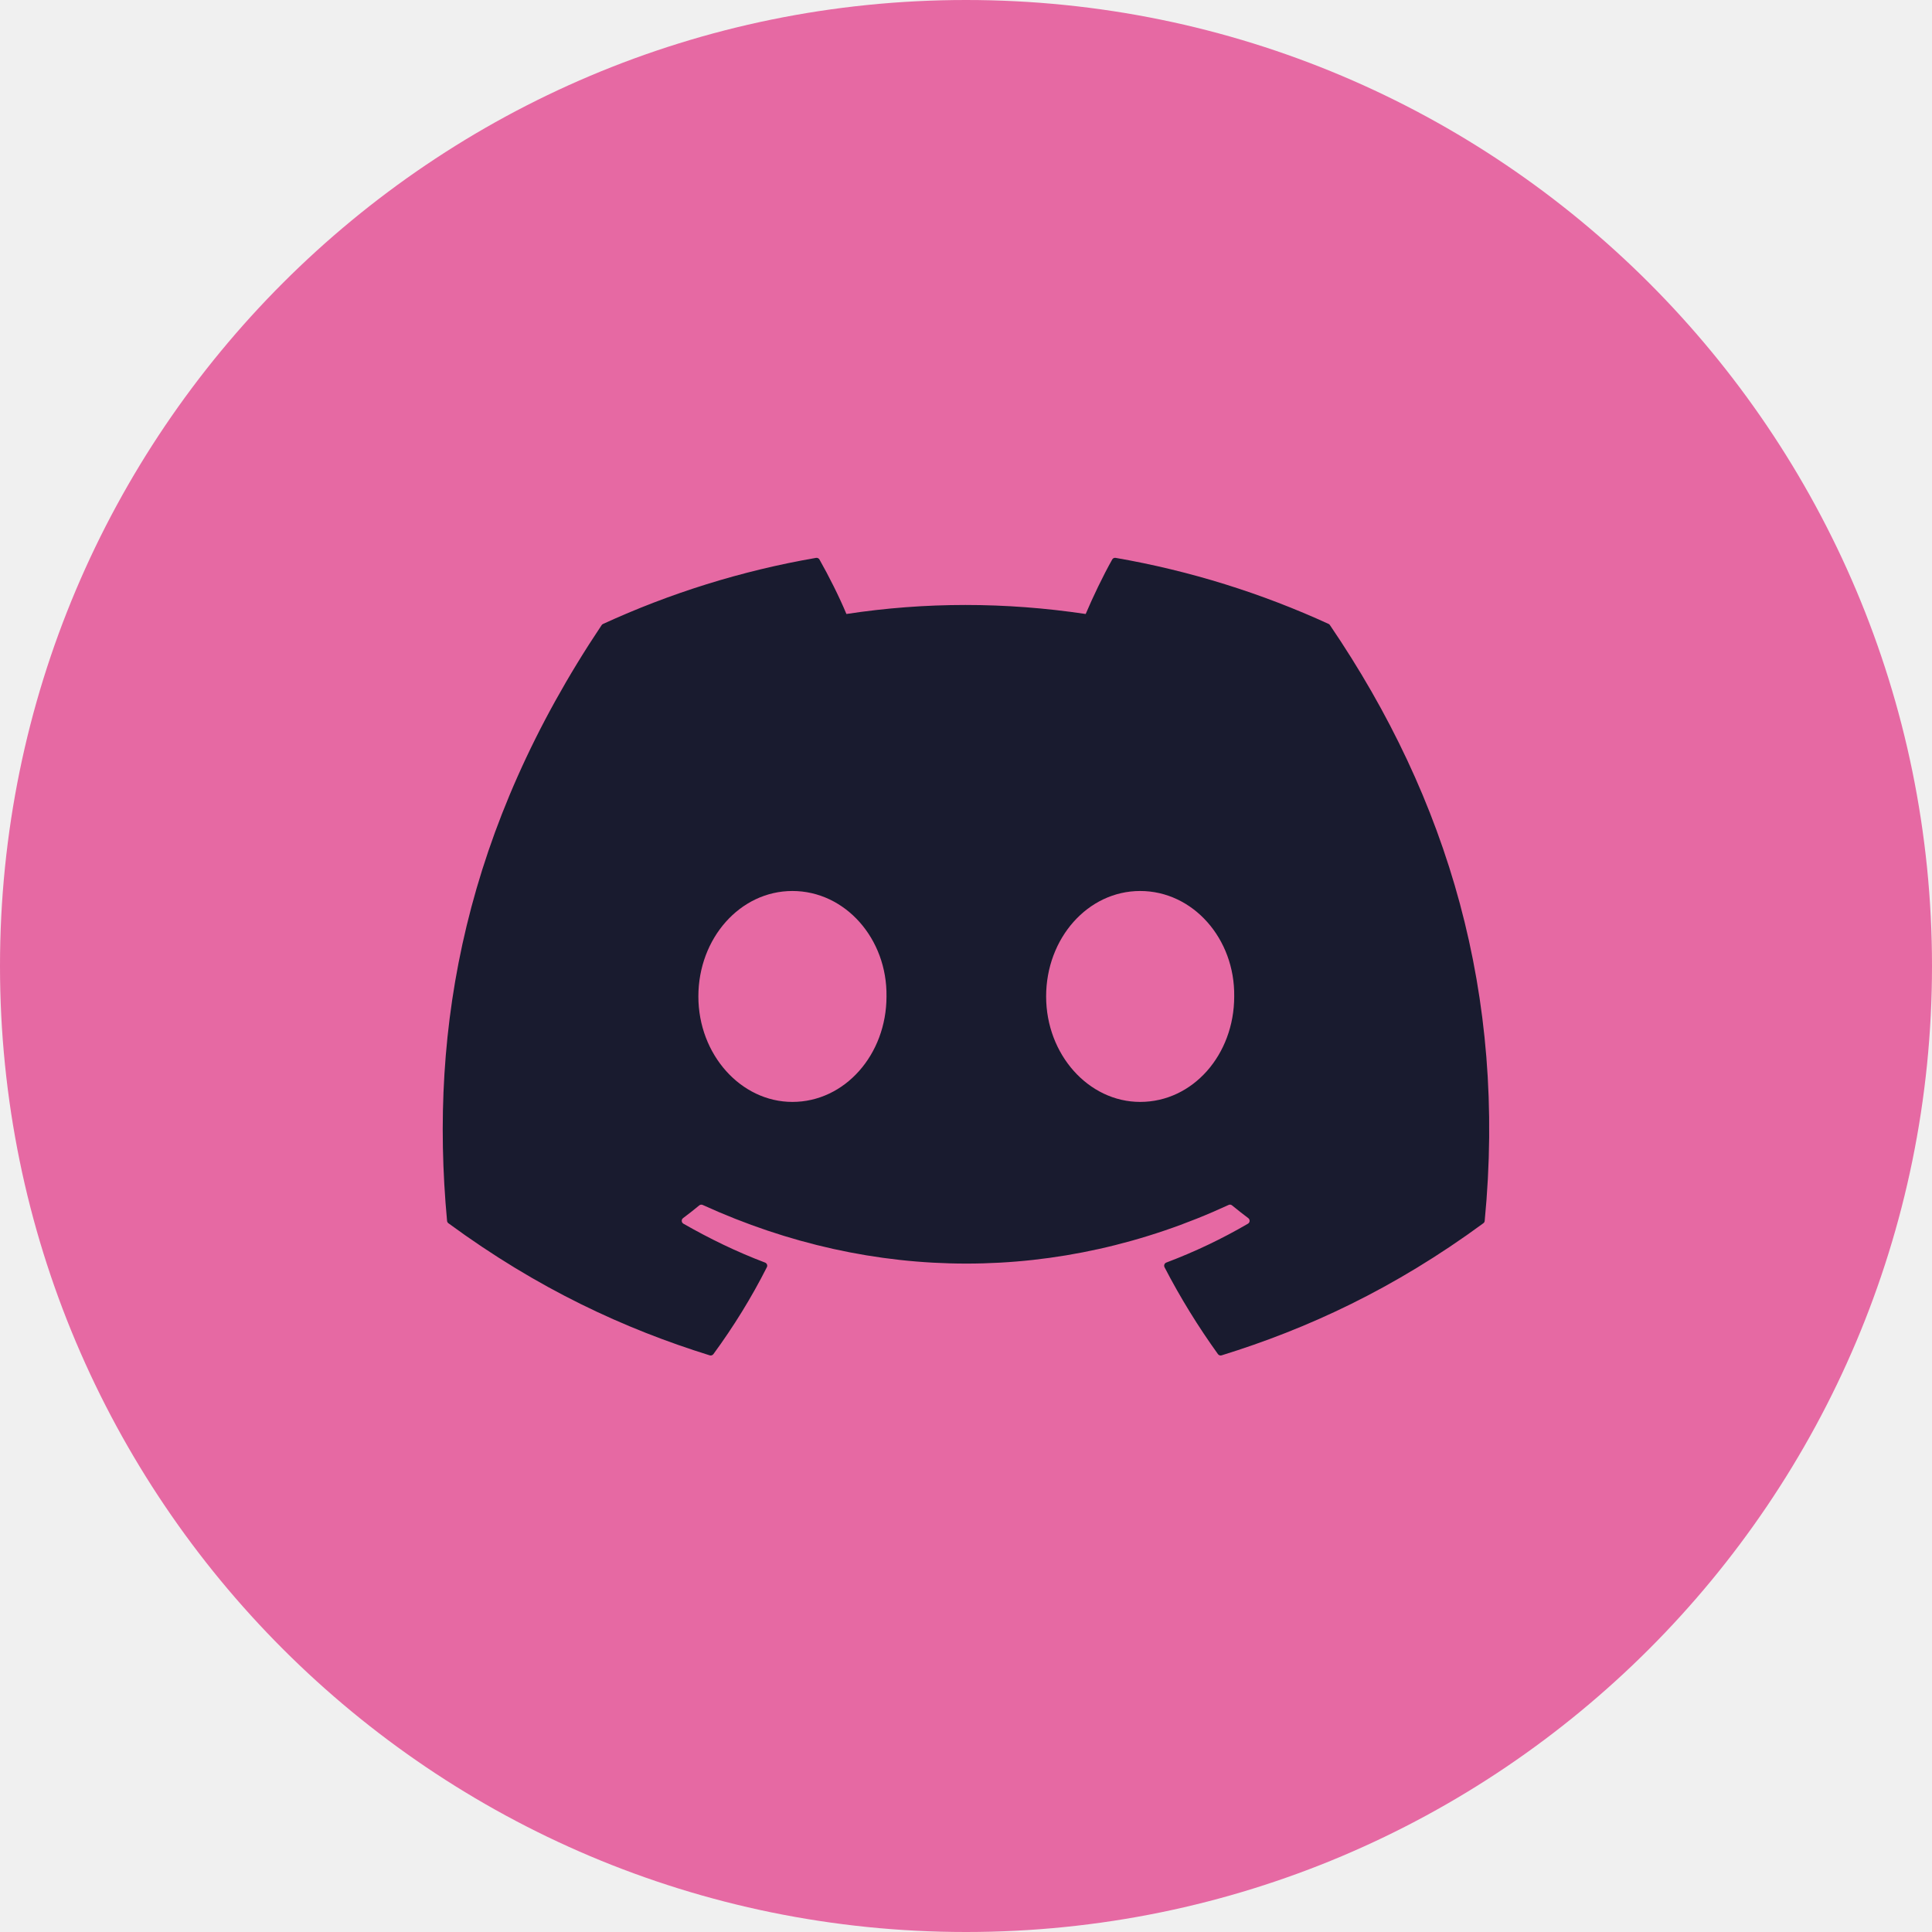
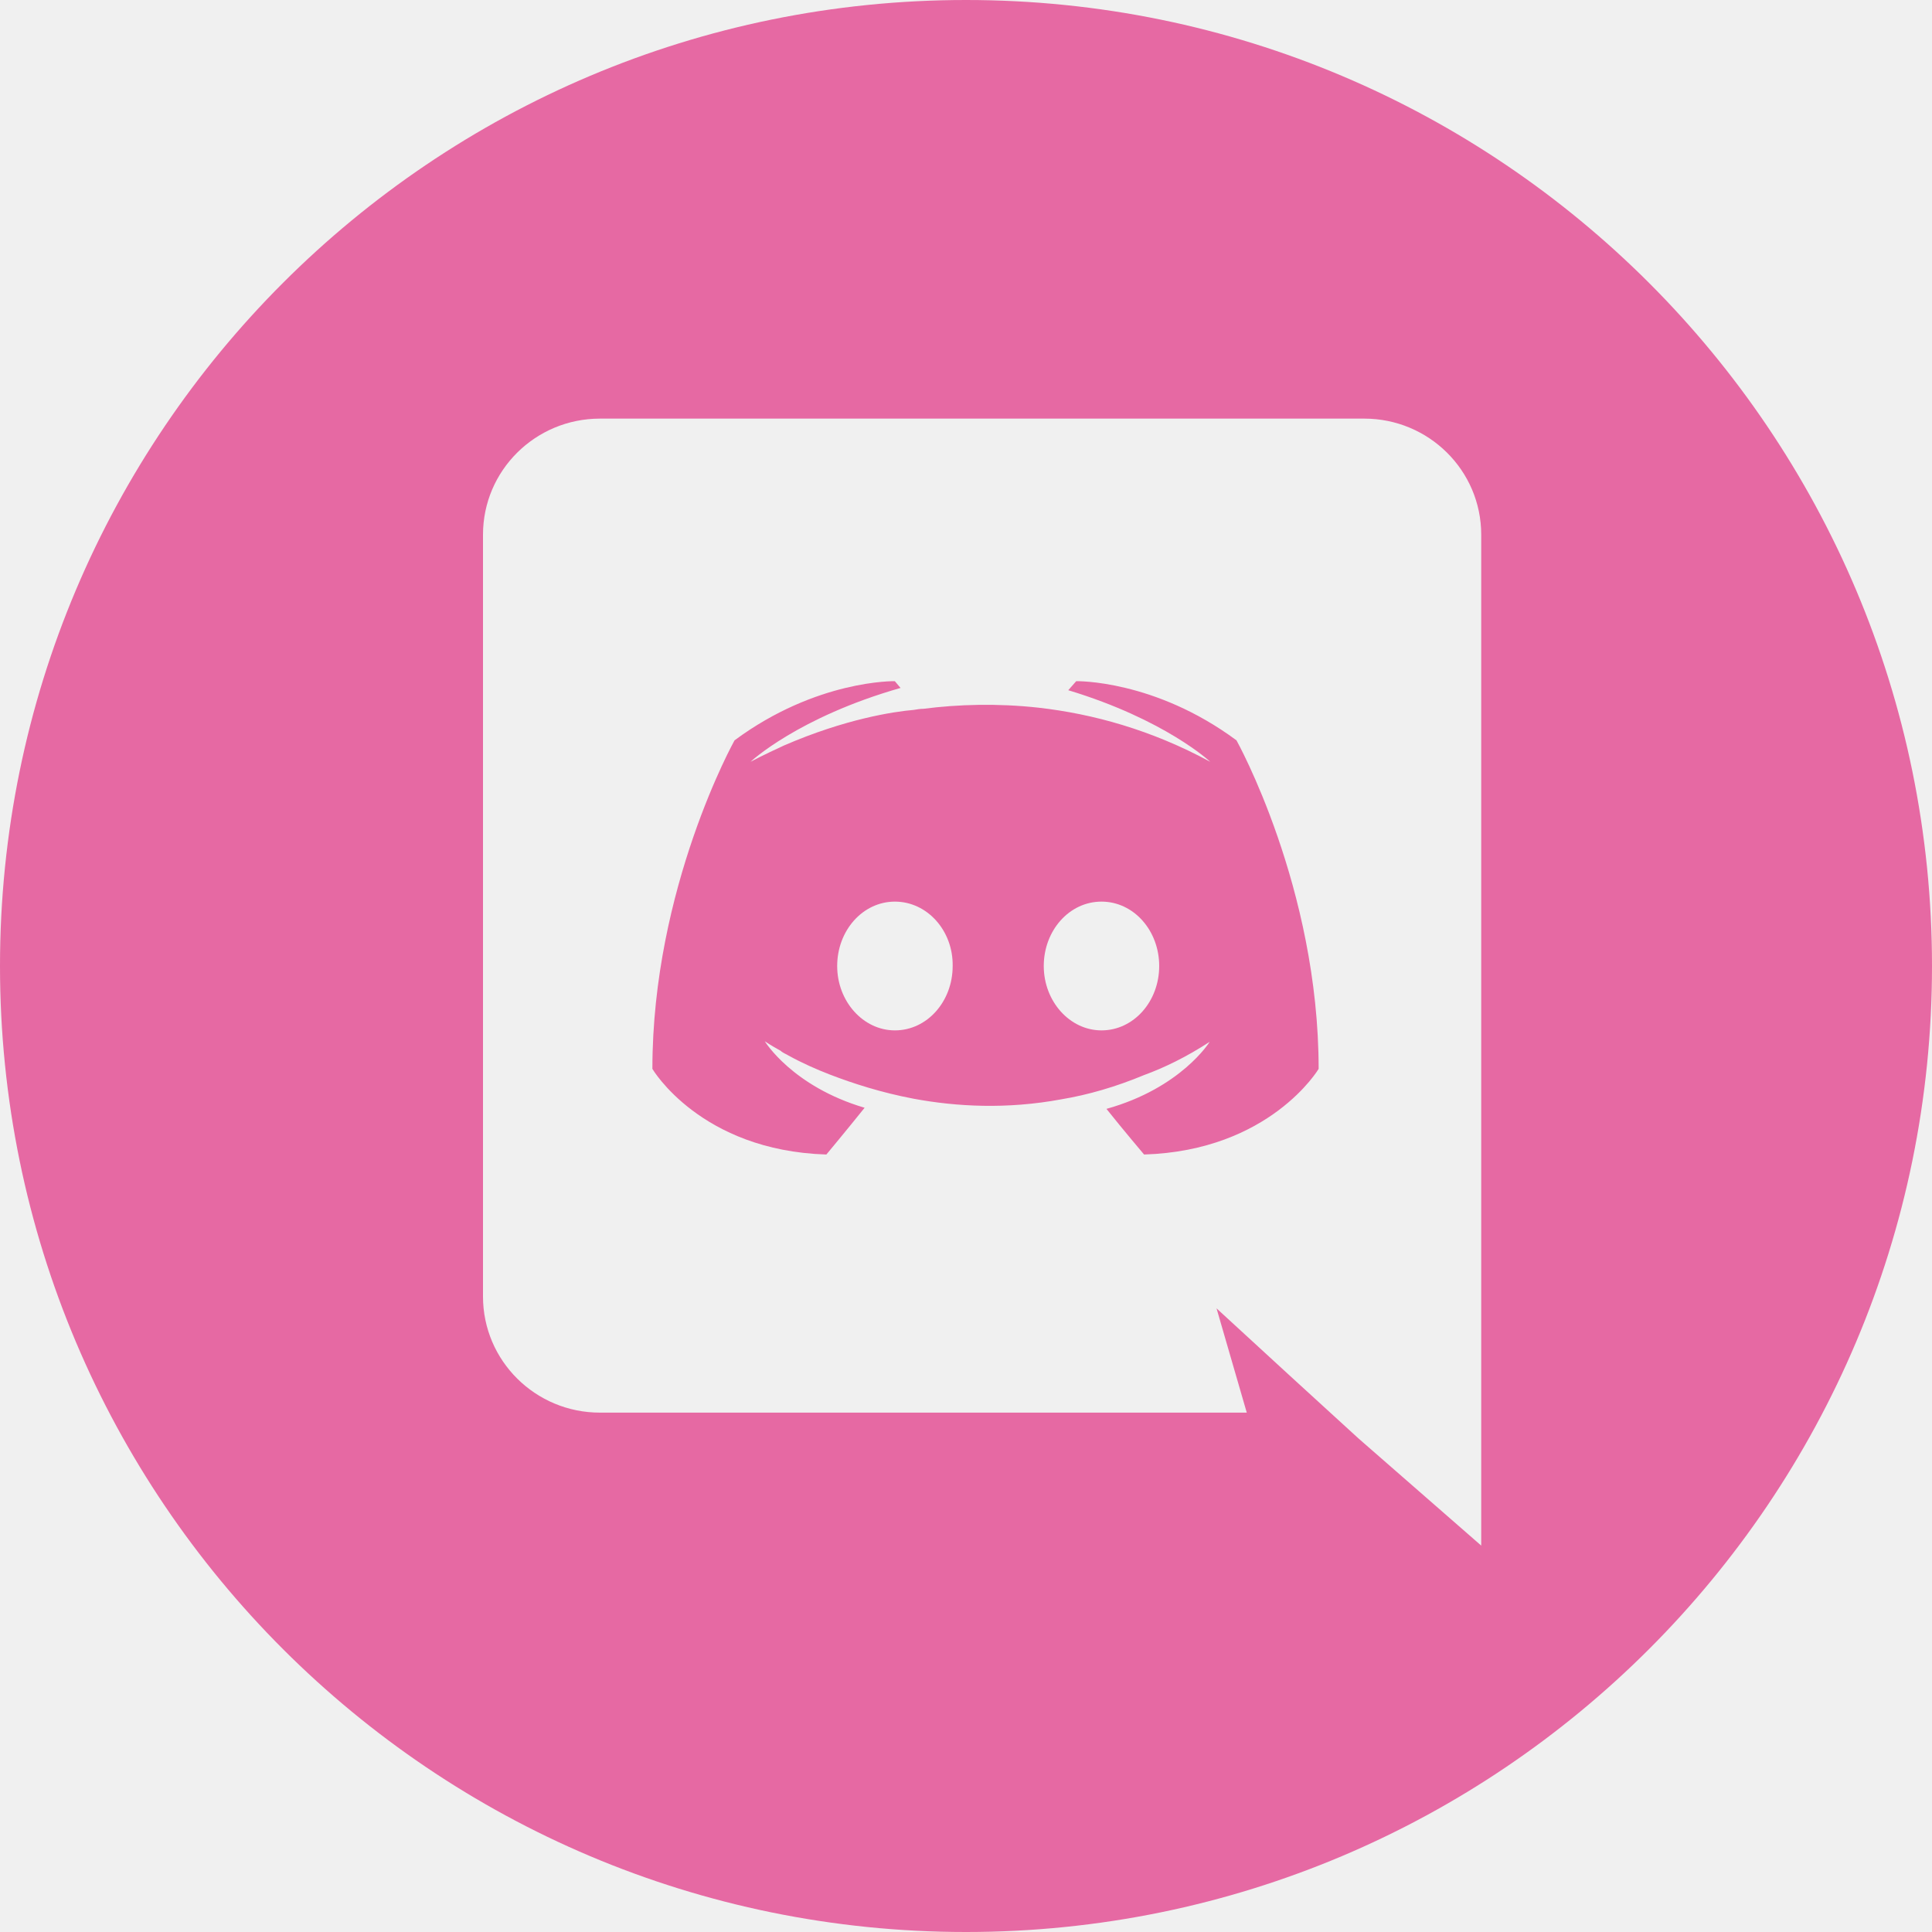
<svg xmlns="http://www.w3.org/2000/svg" width="40" height="40" viewBox="0 0 40 40" fill="none">
-   <circle cx="20" cy="20" r="20" fill="#E669A3" />
-   <g clip-path="url(#clip0_217_708)">
-     <path d="M27.508 12.918C26.127 12.285 24.646 11.818 23.098 11.55C23.069 11.545 23.041 11.558 23.027 11.584C22.836 11.923 22.625 12.365 22.478 12.712C20.812 12.463 19.155 12.463 17.524 12.712C17.377 12.357 17.158 11.923 16.966 11.584C16.952 11.559 16.924 11.546 16.896 11.55C15.348 11.817 13.867 12.284 12.486 12.918C12.473 12.924 12.463 12.932 12.456 12.943C9.648 17.14 8.878 21.233 9.256 25.276C9.257 25.295 9.268 25.314 9.284 25.326C11.137 26.687 12.932 27.513 14.694 28.061C14.722 28.07 14.752 28.059 14.77 28.036C15.187 27.467 15.558 26.867 15.877 26.236C15.896 26.199 15.878 26.155 15.839 26.14C15.25 25.917 14.689 25.644 14.149 25.335C14.106 25.31 14.103 25.249 14.142 25.22C14.256 25.134 14.37 25.046 14.478 24.956C14.498 24.94 14.525 24.937 14.548 24.947C18.094 26.566 21.933 26.566 25.437 24.947C25.46 24.936 25.487 24.939 25.508 24.956C25.616 25.045 25.73 25.134 25.844 25.22C25.883 25.249 25.881 25.31 25.838 25.335C25.298 25.65 24.737 25.917 24.147 26.14C24.109 26.154 24.092 26.199 24.11 26.236C24.436 26.866 24.807 27.466 25.216 28.035C25.233 28.059 25.264 28.07 25.292 28.061C27.063 27.513 28.858 26.687 30.711 25.326C30.727 25.314 30.738 25.296 30.739 25.276C31.191 20.603 29.983 16.543 27.536 12.944C27.53 12.932 27.52 12.924 27.508 12.918ZM16.406 22.814C15.339 22.814 14.459 21.834 14.459 20.63C14.459 19.427 15.322 18.447 16.406 18.447C17.499 18.447 18.371 19.435 18.354 20.63C18.354 21.834 17.491 22.814 16.406 22.814ZM23.606 22.814C22.538 22.814 21.659 21.834 21.659 20.63C21.659 19.427 22.521 18.447 23.606 18.447C24.699 18.447 25.57 19.435 25.553 20.63C25.553 21.834 24.699 22.814 23.606 22.814Z" fill="#191B2F" />
-   </g>
-   <defs>
-     <clipPath id="clip0_217_708">
-       <rect width="21.667" height="21.667" fill="white" transform="translate(9.16602 9.16675)" />
-     </clipPath>
-   </defs>
+   <path fill-rule="evenodd" clip-rule="evenodd" d="M0 20C0 8.954 8.954 0 20 0C31.046 0 40 8.954 40 20C40 31.046 31.046 40 20 40C8.954 40 0 31.046 0 20ZM28.246 8.667H12.421C11.086 8.667 10 9.74 10 11.07V26.843C10 28.173 11.086 29.247 12.421 29.247H25.813L25.187 27.088L26.699 28.477L28.128 29.783L30.667 32V11.07C30.667 9.74 29.58 8.667 28.246 8.667Z" fill="#E669A3" />
+   <path fill-rule="evenodd" clip-rule="evenodd" d="M23.687 23.903C23.687 23.903 23.262 23.402 22.908 22.958C24.455 22.527 25.045 21.57 25.045 21.57C24.561 21.885 24.101 22.107 23.687 22.258C23.097 22.503 22.53 22.667 21.975 22.76C20.841 22.97 19.802 22.912 18.916 22.748C18.243 22.62 17.664 22.433 17.18 22.247C16.909 22.142 16.613 22.013 16.318 21.85C16.283 21.827 16.247 21.815 16.212 21.792C16.188 21.78 16.176 21.768 16.165 21.757C15.952 21.64 15.834 21.558 15.834 21.558C15.834 21.558 16.401 22.492 17.901 22.935C17.546 23.378 17.109 23.903 17.109 23.903C14.499 23.822 13.507 22.13 13.507 22.13C13.507 18.373 15.208 15.328 15.208 15.328C16.909 14.068 18.526 14.103 18.526 14.103L18.645 14.243C16.519 14.85 15.539 15.772 15.539 15.772C15.539 15.772 15.799 15.632 16.235 15.433C17.499 14.885 18.503 14.733 18.916 14.698C18.987 14.687 19.046 14.675 19.117 14.675C19.837 14.582 20.652 14.558 21.503 14.652C22.624 14.78 23.829 15.107 25.057 15.772C25.057 15.772 24.124 14.897 22.117 14.29L22.282 14.103C22.282 14.103 23.9 14.068 25.6 15.328C25.6 15.328 27.301 18.373 27.301 22.13C27.301 22.13 26.297 23.822 23.687 23.903ZM18.528 18.667C17.861 18.667 17.333 19.267 17.333 20C17.333 20.733 17.872 21.333 18.528 21.333C19.196 21.333 19.724 20.733 19.724 20C19.735 19.267 19.196 18.667 18.528 18.667ZM22.805 18.667C22.137 18.667 21.61 19.267 21.61 20C21.61 20.733 22.149 21.333 22.805 21.333C23.473 21.333 24 20.733 24 20C24 19.267 23.473 18.667 22.805 18.667Z" fill="#E669A3" />
</svg>
